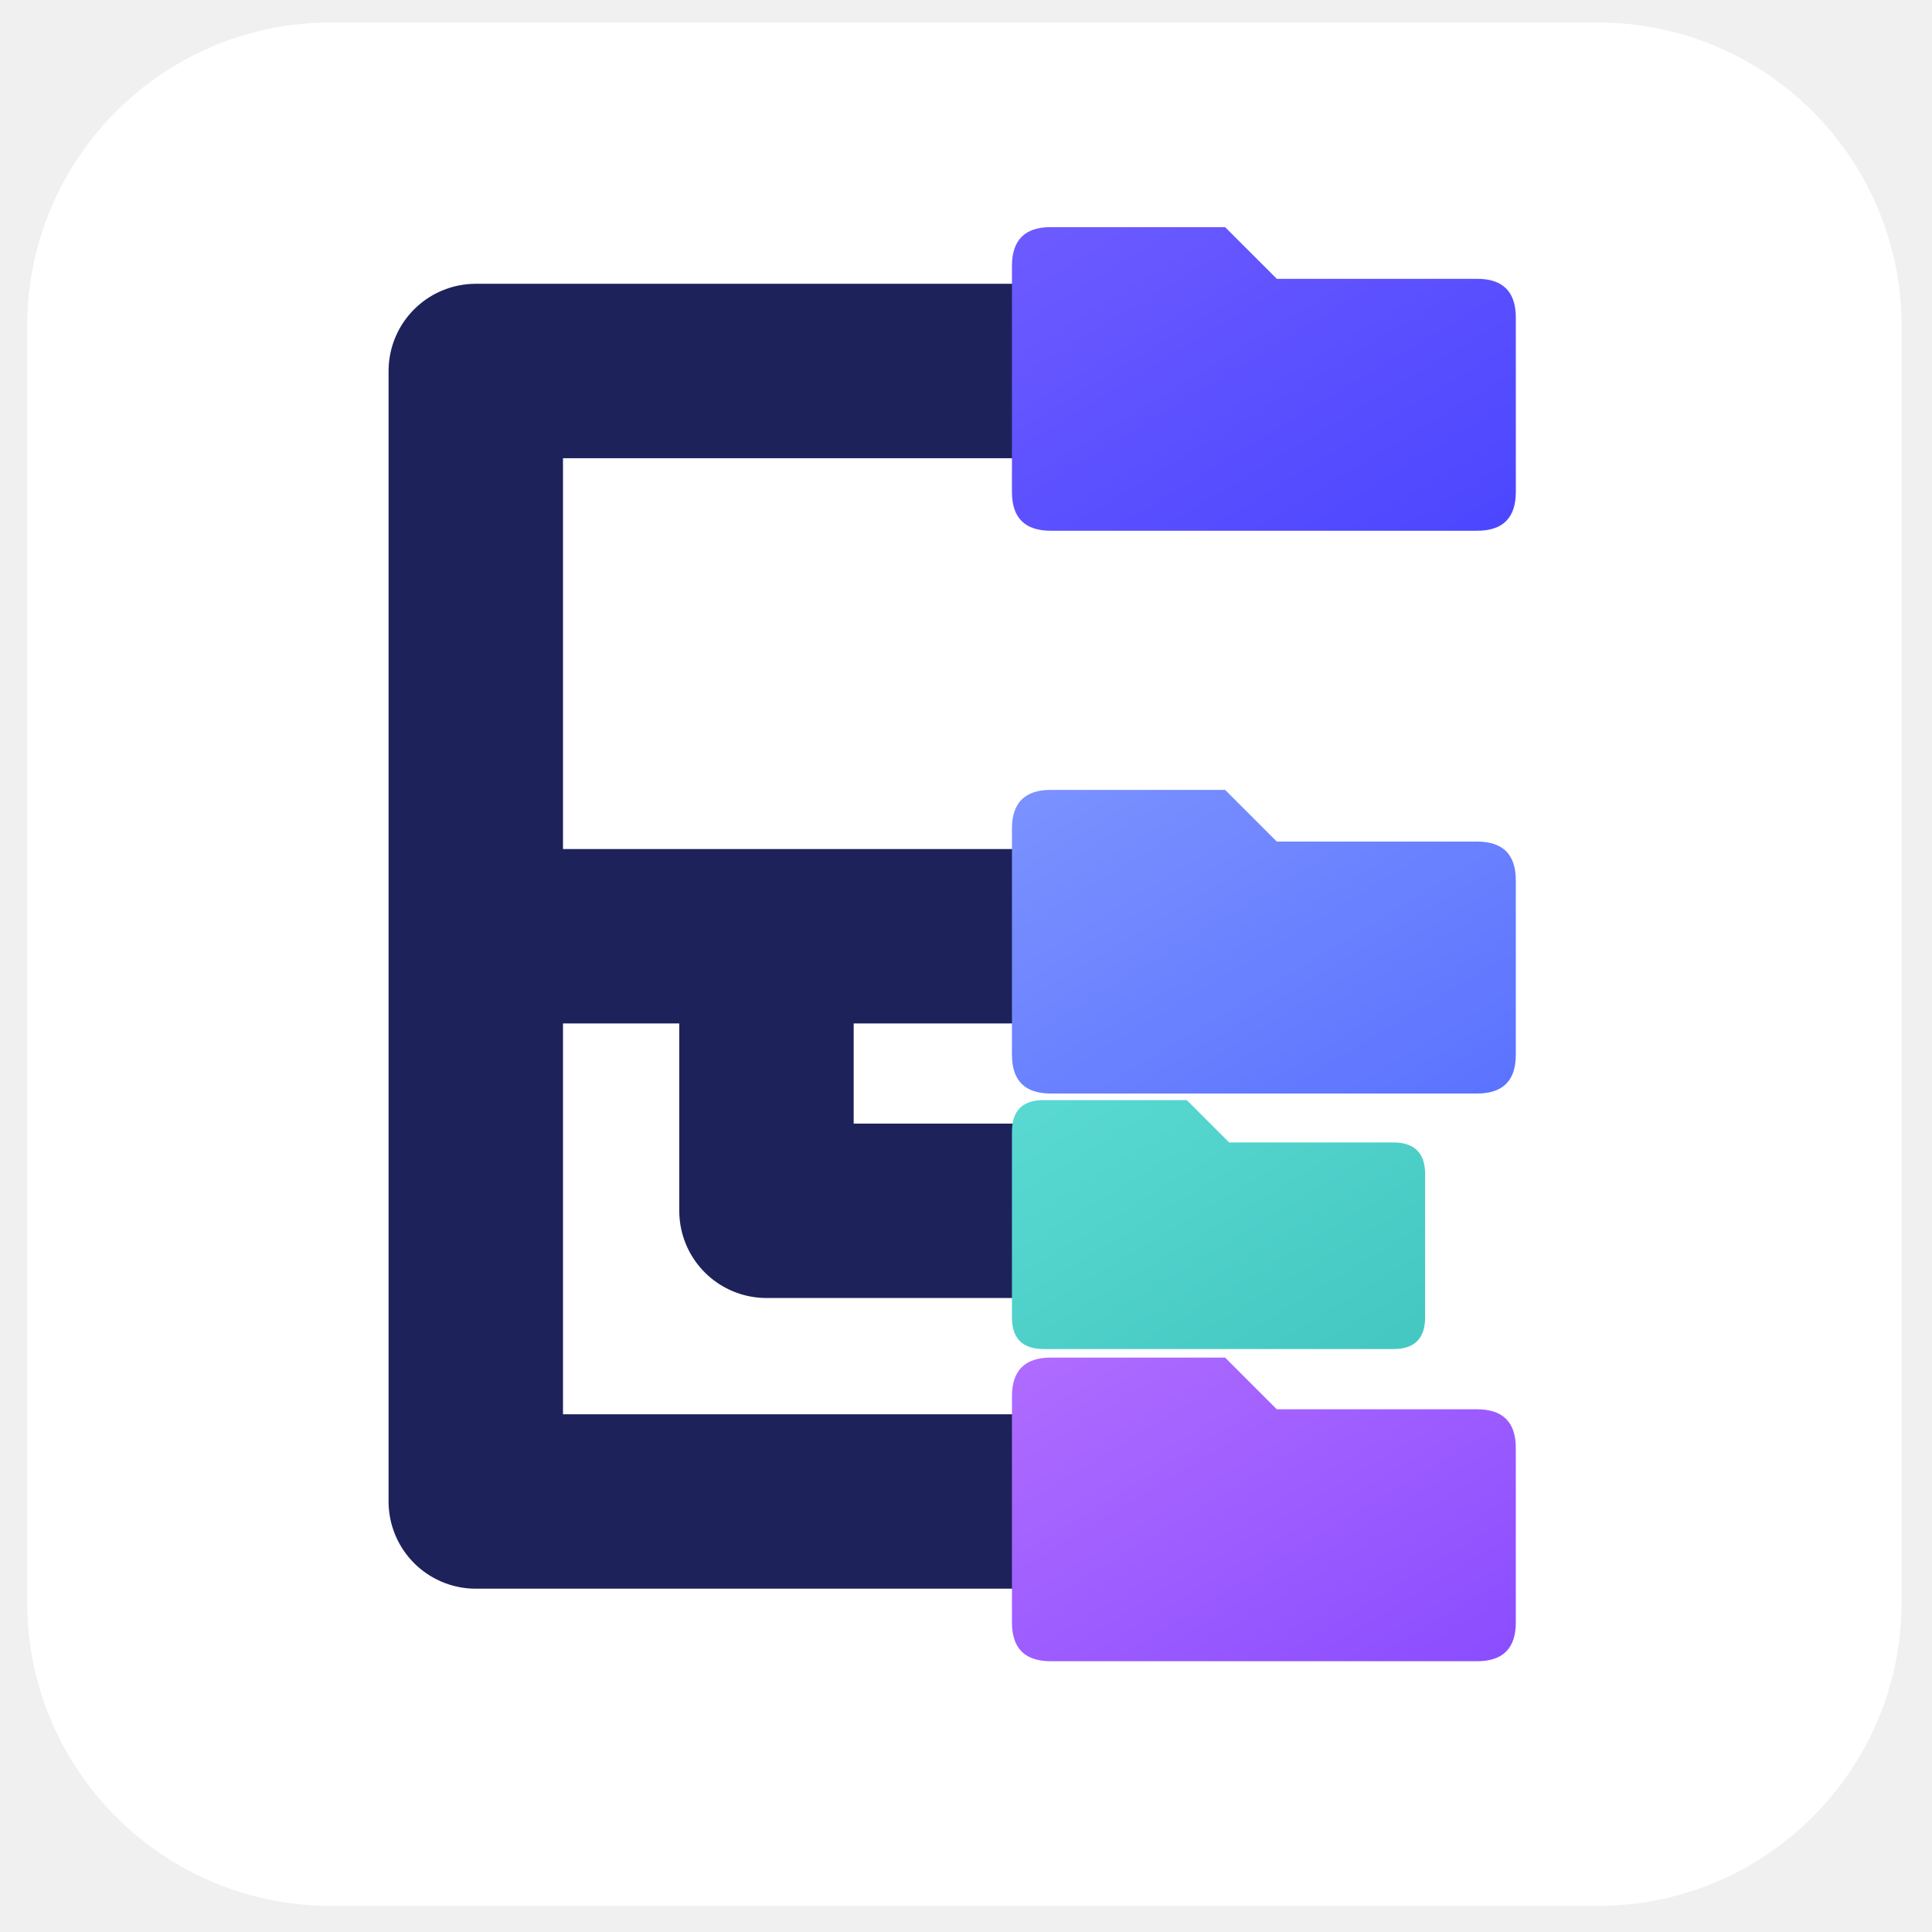
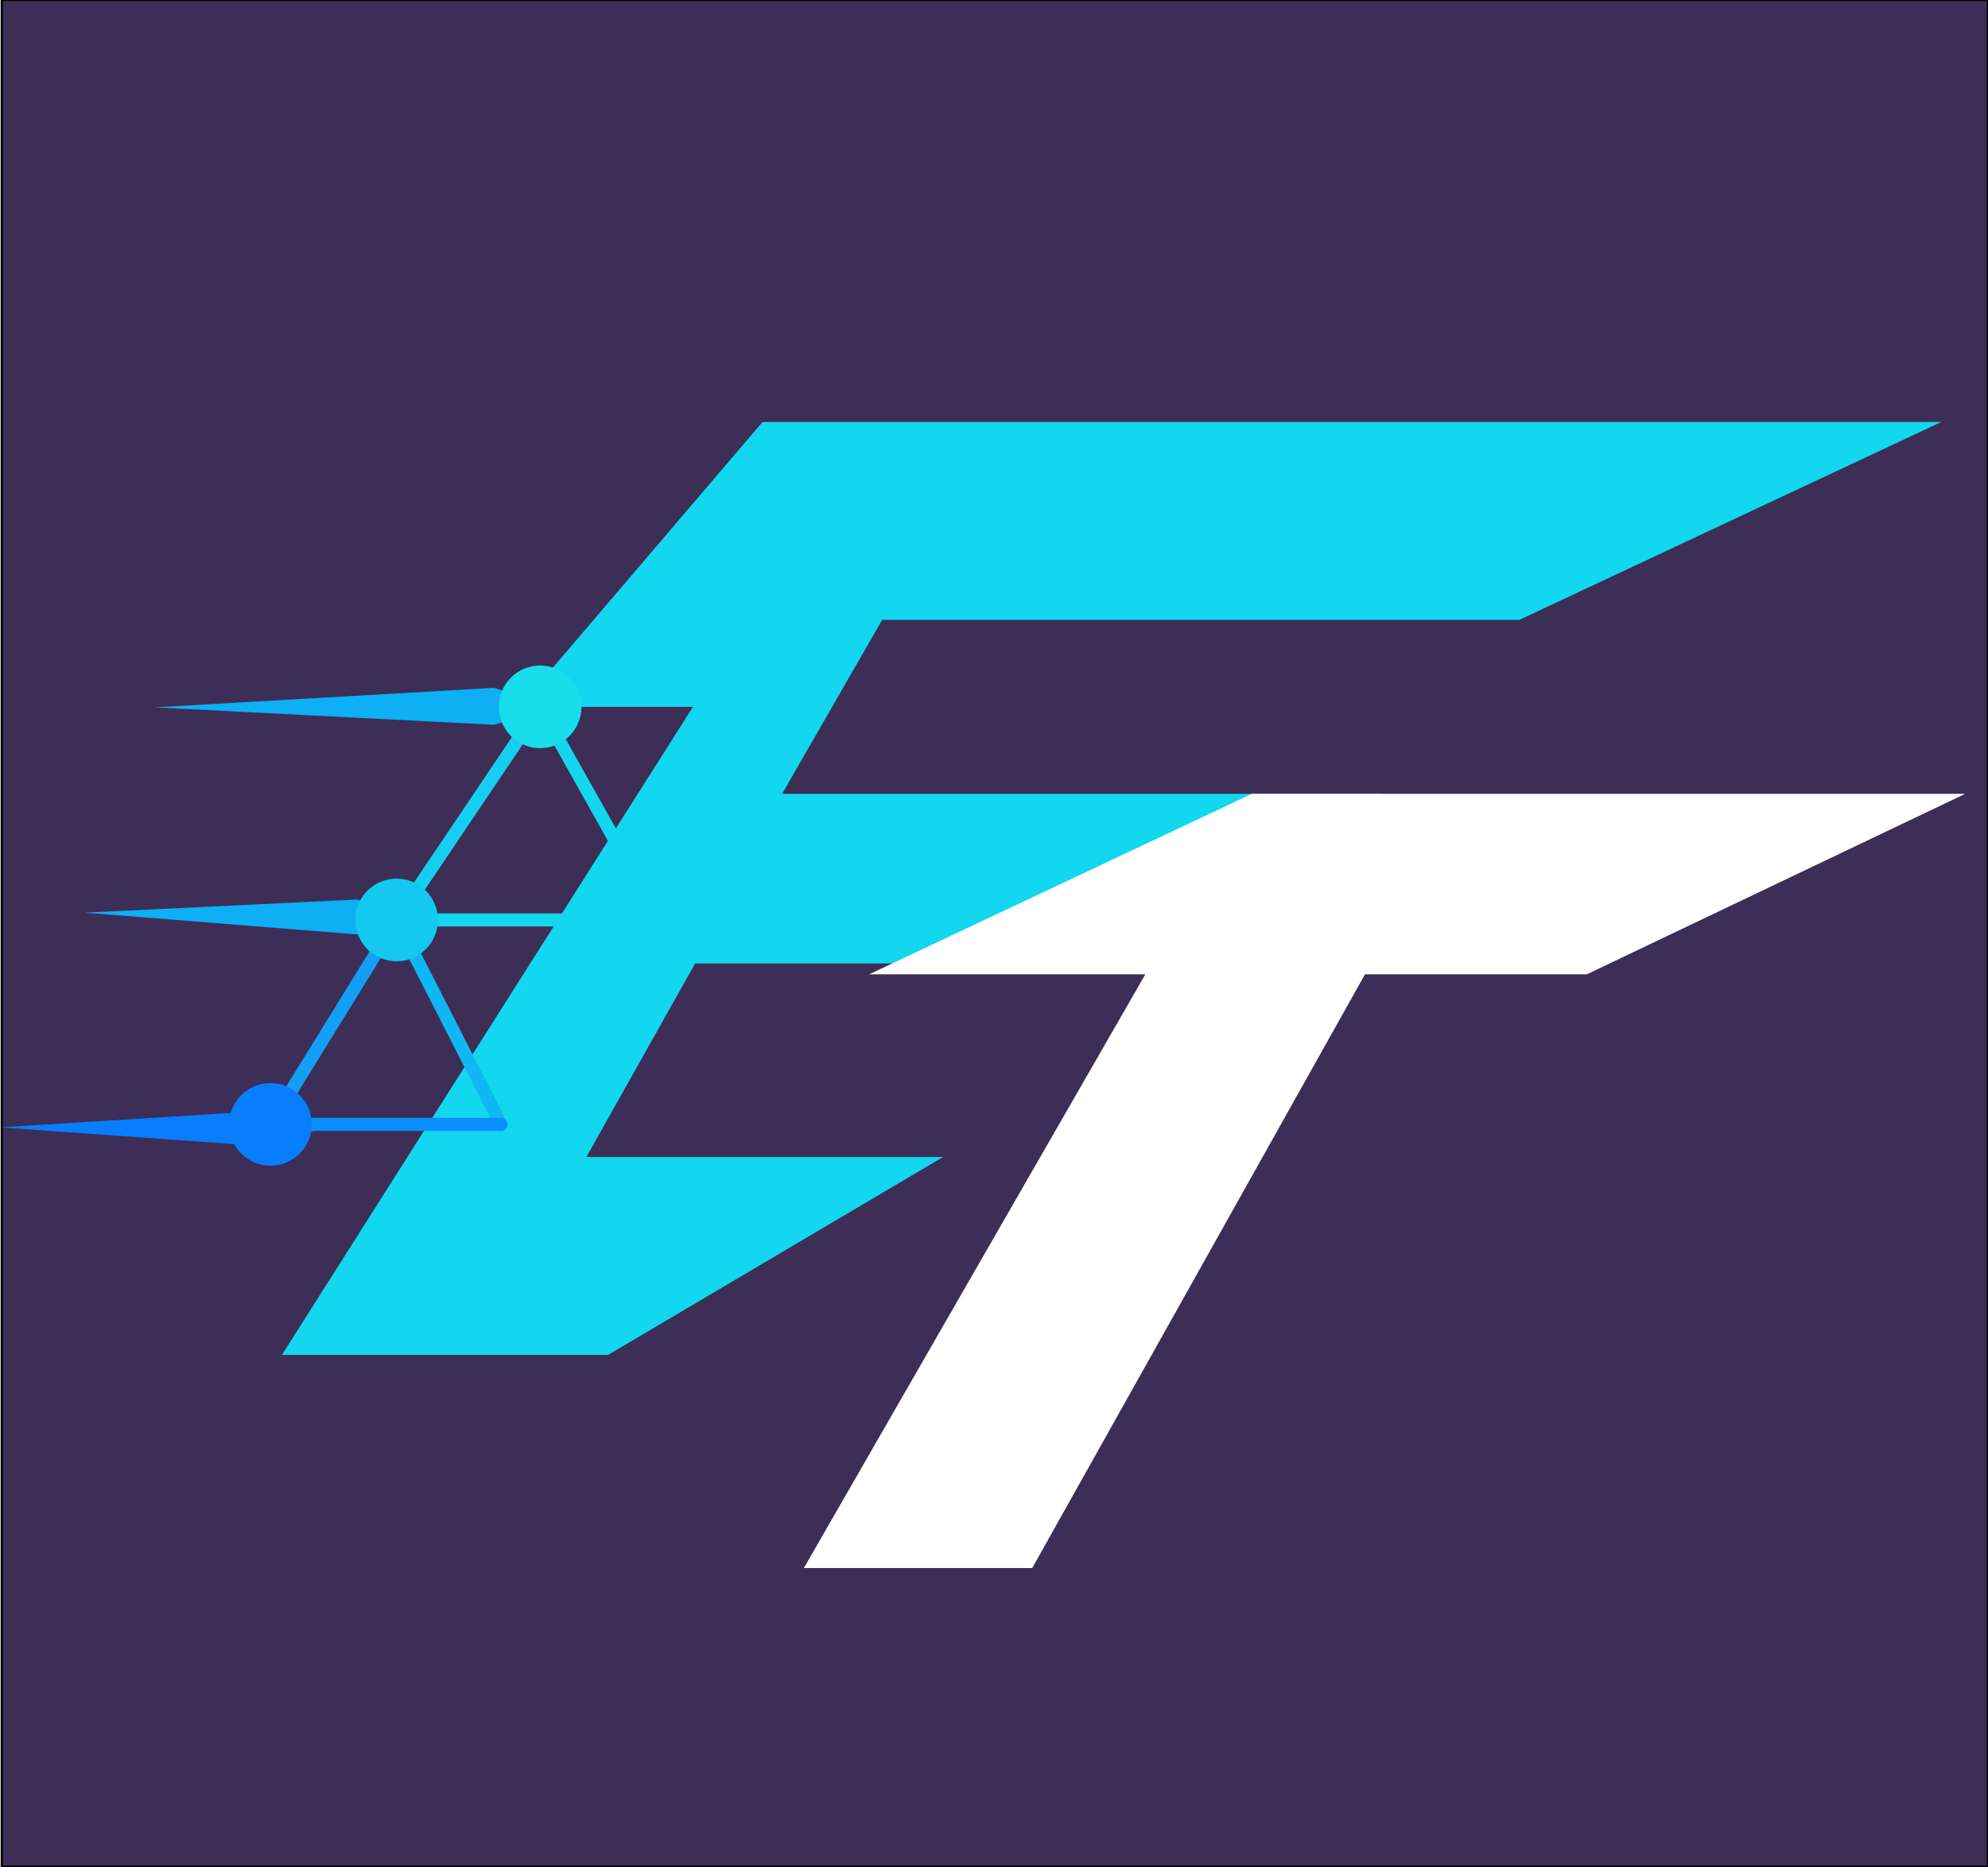
- <svg xmlns="http://www.w3.org/2000/svg" width="512" height="512" viewBox="0 0 512 512" fill="none">
-   <defs>
-     <linearGradient id="folderTop" x1="0" y1="0" x2="1" y2="1">
-       <stop offset="0" stop-color="#6D5BFF" />
-       <stop offset="1" stop-color="#4B46FF" />
-     </linearGradient>
-     <linearGradient id="folderMid" x1="0" y1="0" x2="1" y2="1">
-       <stop offset="0" stop-color="#7B92FF" />
-       <stop offset="1" stop-color="#5B72FF" />
-     </linearGradient>
-     <linearGradient id="folderTeal" x1="0" y1="0" x2="1" y2="1">
-       <stop offset="0" stop-color="#59D9D2" />
-       <stop offset="1" stop-color="#44C7C1" />
-     </linearGradient>
-     <linearGradient id="folderBottom" x1="0" y1="0" x2="1" y2="1">
-       <stop offset="0" stop-color="#B06CFF" />
-       <stop offset="1" stop-color="#8A4DFF" />
-     </linearGradient>
-   </defs>
-   <rect x="7.701" y="6.458" width="495.742" height="498.126" rx="80" ry="80" style="stroke: rgb(255, 255, 255); fill: rgb(255, 255, 255);" />
-   <g transform="matrix(0.855968, 0, 0, 0.855968, 6.250968, 29.84191)" style="">
-     <path d="M140 80 H320 M140 80 V430 H320 M140 255 H320 M230 255 V340 H320" stroke="#1E225B" stroke-width="54" stroke-linecap="round" stroke-linejoin="round" />
-     <g transform="matrix(1, 0, 0, 1, 300, 15.45677)">
-       <path d="M18 20 H72 L88 36 H150 Q162 36 162 48 V102 Q162 114 150 114 H18 Q6 114 6 102 V32 Q6 20 18 20Z" fill="url(#folderTop)" />
+ <svg xmlns="http://www.w3.org/2000/svg" viewBox="1.375 -194.02 914.084 858.401" width="914.084px" height="858.401px">
+   <rect x="2.197" y="-194.02" width="913.262" height="858.401" style="stroke: rgb(0, 0, 0); fill: rgb(60, 46, 86);" />
+   <g id="cyan-main-mark" fill="#12D7EE">
+     <path d="M 352 0 L 894 0 L 700 91 L 407 91 L 361 171 L 637 171 L 478 249 L 321 249 L 271 338 L 435 338 L 281 429 L 131 429 L 320 131 L 248.137 131 L 253 116 L 352 0 Z" />
+   </g>
+   <g id="white-foreground-mark" fill="#FFFFFF">
+     <polygon points="577 171 905 171 731 254 629 254 476 527 371 527 528 254 401 254" />
+   </g>
+   <g id="left-speed-streaks">
+     <polygon fill="#0EAFF4" points="72.462 131.253 228.485 122.253 257.225 131.253 228.485 139.253" style="" />
+     <polygon fill="#0EAFF4" points="40.307 225.632 165.259 219.625 209.259 227.625 165.259 235.625" />
+     <polygon fill="#087EFF" points="1.375 324.375 113.375 317.375 154.375 324.375 113.375 332.375" />
+   </g>
+   <g transform="matrix(1, 0, 0, 1, -52.26444, 0)">
+     <g id="network-connectors" fill="none" stroke-linecap="round" stroke-linejoin="round">
+       <line x1="236" y1="229" x2="302" y2="131" stroke="#16CFF0" stroke-width="6" />
+       <line x1="178" y1="323" x2="236" y2="229" stroke="#149FF5" stroke-width="6" />
+       <line x1="236" y1="229" x2="326" y2="229" stroke="#13D7EE" stroke-width="6" />
+       <line x1="302" y1="131" x2="357" y2="229" stroke="#13D7EE" stroke-width="6" />
+       <line x1="236" y1="229" x2="284" y2="323" stroke="#11B7F2" stroke-width="6" />
+       <line x1="178" y1="323" x2="284" y2="323" stroke="#0A8DFF" stroke-width="6" />
    </g>
-     <g transform="matrix(1, 0, 0, 1, 300, 189.6924)">
-       <path d="M18 20 H72 L88 36 H150 Q162 36 162 48 V102 Q162 114 150 114 H18 Q6 114 6 102 V32 Q6 20 18 20Z" fill="url(#folderMid)" />
-     </g>
-     <g transform="matrix(0.82, 0, 0, 0.82, 301.08, 289.3282)">
-       <path d="M18 20 H72 L88 36 H150 Q162 36 162 48 V102 Q162 114 150 114 H18 Q6 114 6 102 V32 Q6 20 18 20Z" fill="url(#folderTeal)" />
-     </g>
-     <g transform="matrix(1, 0, 0, 1, 300, 365.4568)">
-       <path d="M18 20 H72 L88 36 H150 Q162 36 162 48 V102 Q162 114 150 114 H18 Q6 114 6 102 V32 Q6 20 18 20Z" fill="url(#folderBottom)" />
+     <g id="network-nodes">
+       <circle cx="302" cy="131" r="19" fill="#18DDEB" />
+       <circle cx="236" cy="229" r="19" fill="#13C9EF" />
+       <circle cx="178" cy="323" r="19" fill="#087EFF" />
    </g>
  </g>
</svg>
